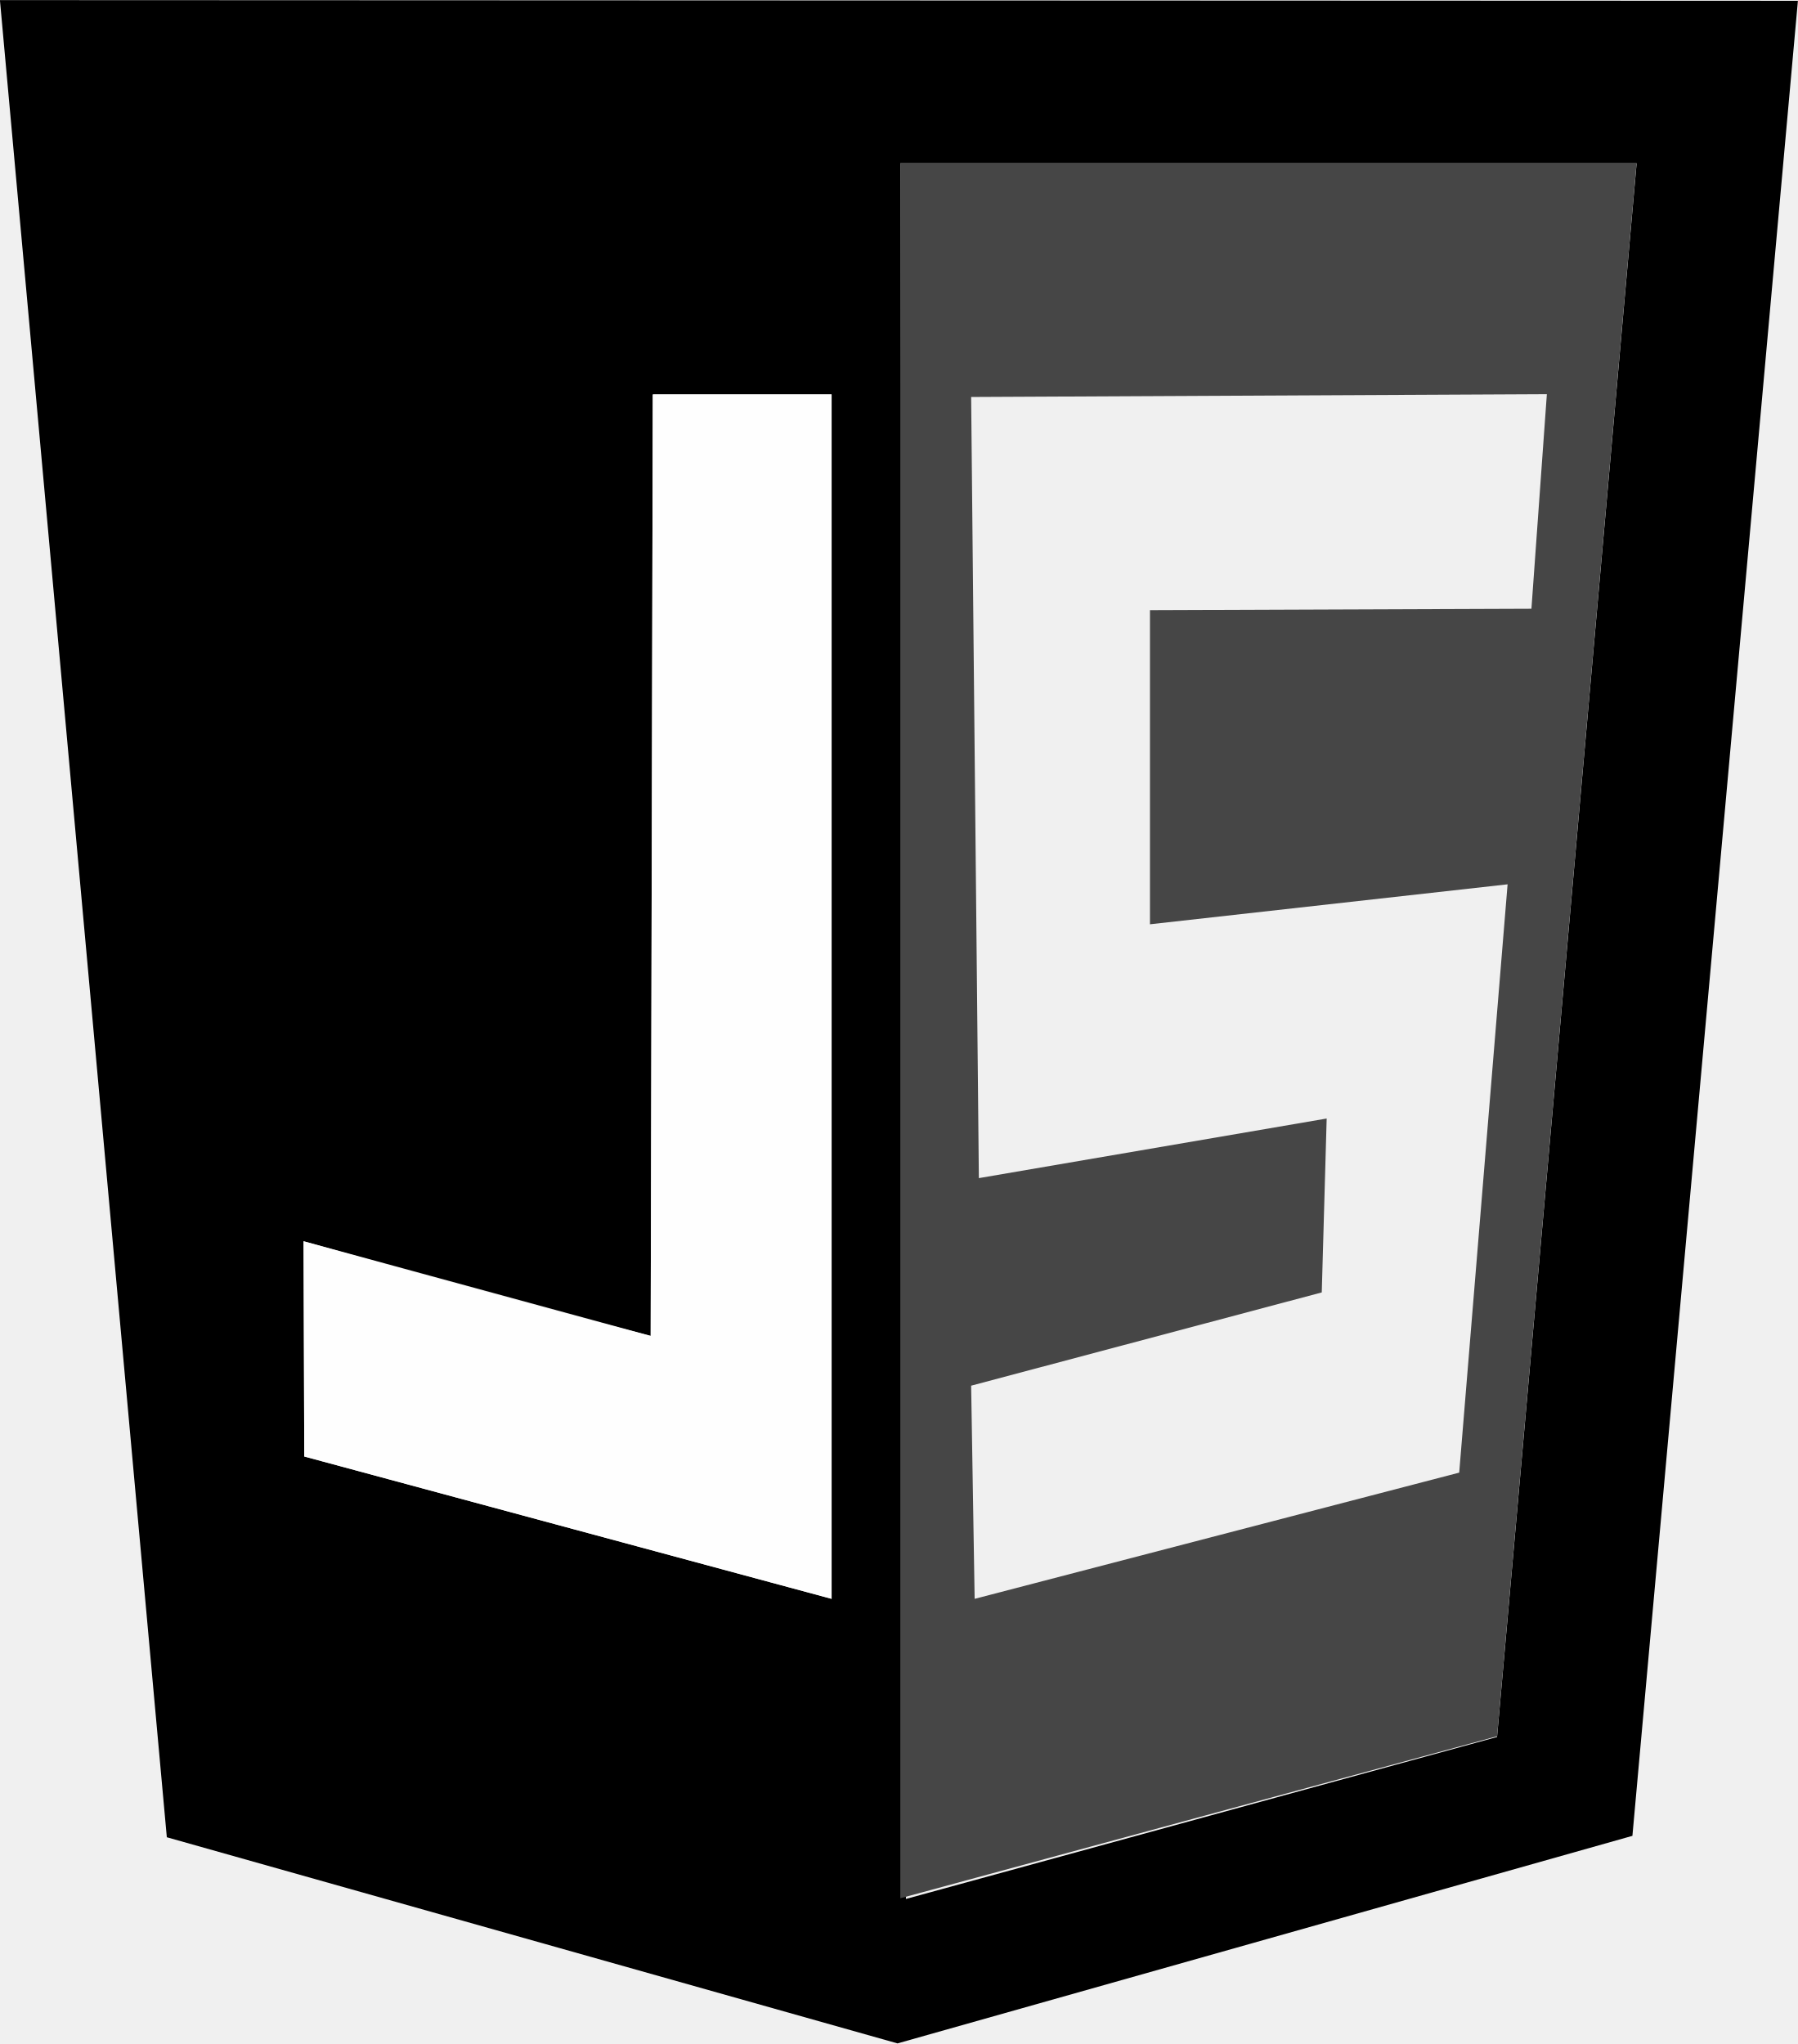
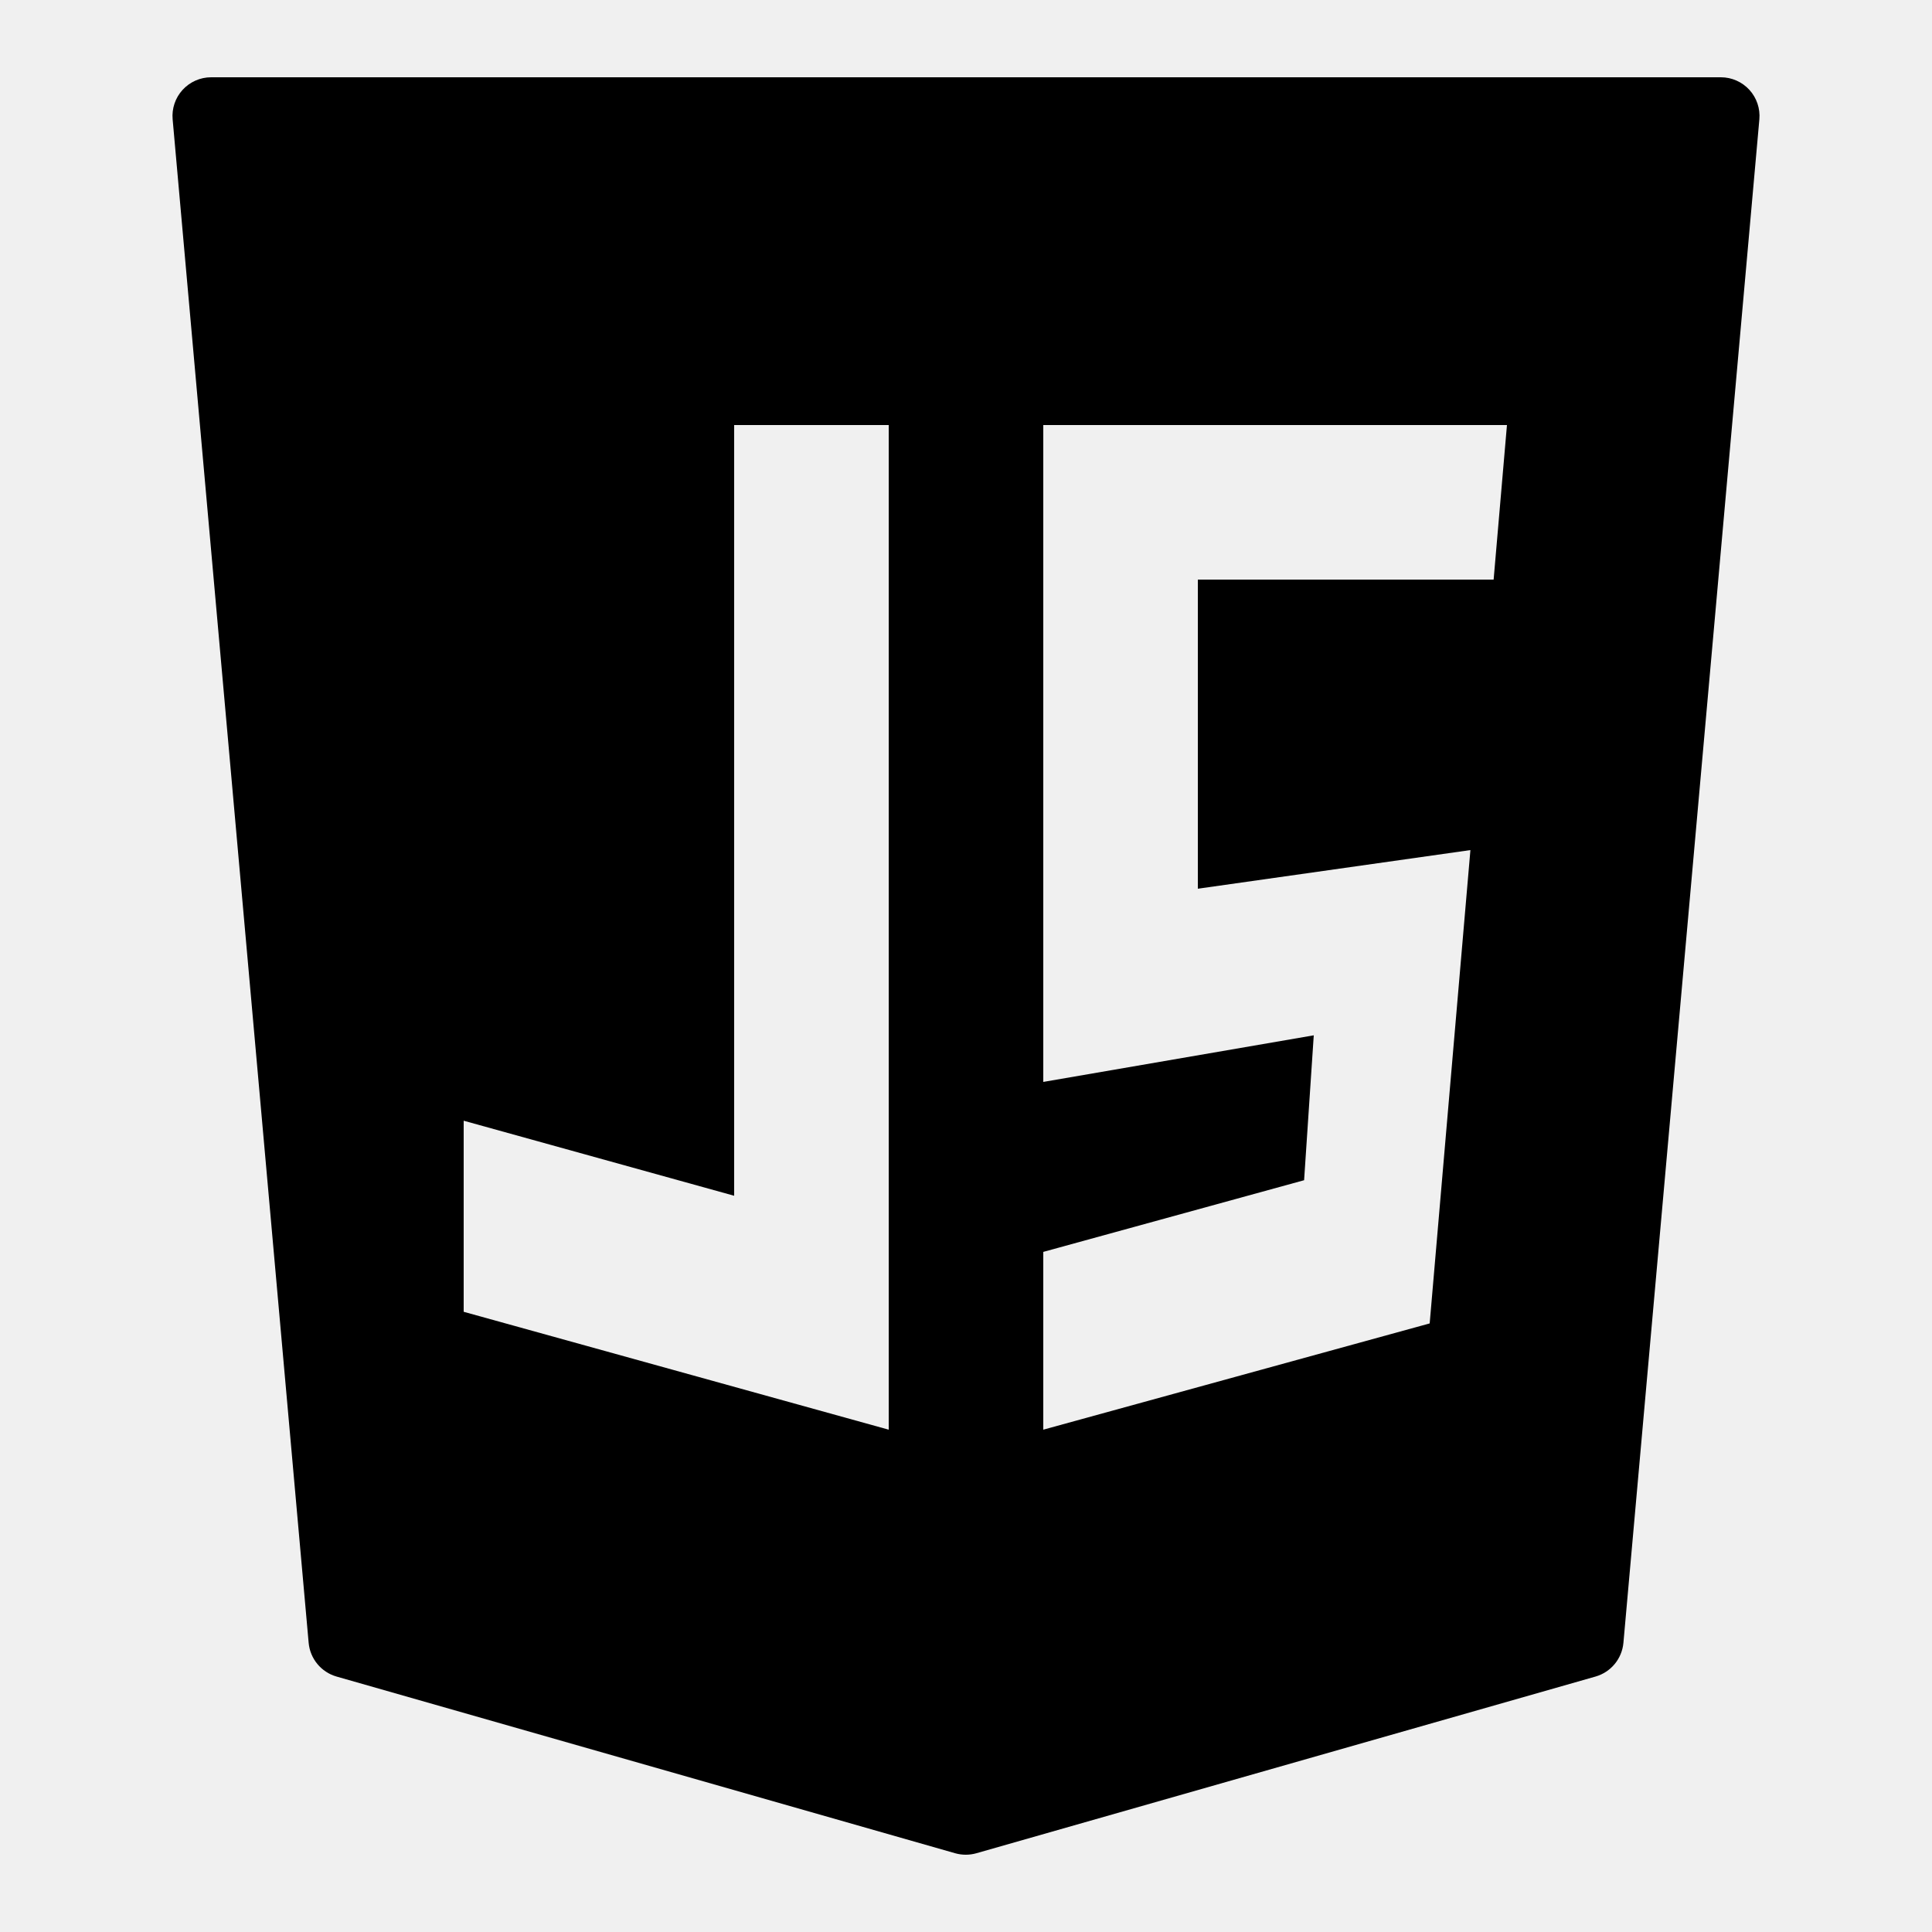
- <svg xmlns="http://www.w3.org/2000/svg" id="svg4525" viewBox="0 0 256.4 291.5" width="2199px" height="2500px" transform="rotate(0) scale(1, 1)">
-   <style>.st0 { fill: #000000; }.st1, .st2 { opacity: 0.986; fill: #ffffff; fill-opacity: 0; }.st2 { fill-opacity: 0.922; }.st3 { fill: #464646; }</style>
-   <g id="g5193" transform="translate(4.988 -113.385)">
-     <path id="path5113" class="st0" d="M18.8 375.4L-5 113.4l256.4.1-23.6 261.7L123 404.8 18.8 375.4zm189.7-14.3l19.9-224.4h-105l.8 247.5 84.3-23.1zm-94.9-191.5H88.1l-.3 134.3-49.5-13.5.1 30.7 75.2 20.3V169.6z" />
-     <path id="path5159" class="st1" d="M105.2 338.9c-3.3-1-19.6-5.4-36.2-9.9l-30.1-8.1v-15.1c0-14.8 0-15.1 1.5-14.6.8.3 11.8 3.3 24.4 6.8l22.9 6.3.2-67 .2-67h25v85.2c0 67.7-.2 85.2-.9 85.2-.5-.1-3.7-.9-7-1.8z" />
-     <path id="path5157" class="st2" d="M38.4 321.1l-.1-30.7s31.6 8.9 49.5 13.5l.3-134.2h25.5v171.7l-75.2-20.3z" />
-     <path id="path5117" class="st3" d="M123.4 136.6h105L208.5 361l-85.1 23.1V136.6zm79.7 186.8l6.9-83.9-51 5.7v-44.8l54.4-.2 2.2-30.6-82.1.4 1.1 111.4 49.6-8.5-.7 24.8-50 13.3.5 30.4 69.1-18z" />
-   </g>
+ <svg xmlns="http://www.w3.org/2000/svg" viewBox="0 0 50 50" width="150px" height="150px">
+   <path d="M45.274,2.325C45.084,2.118,44.817,2,44.536,2H5.464C5.183,2,4.916,2.118,4.726,2.325S4.443,2.81,4.468,3.089l3.52,39.427 c0.037,0.412,0.324,0.759,0.722,0.873l16.01,4.573C24.809,47.987,24.902,48,24.994,48s0.185-0.013,0.274-0.038l16.024-4.573 c0.398-0.114,0.685-0.461,0.722-0.873l3.518-39.427C45.557,2.81,45.463,2.532,45.274,2.325z M12,29.004l7,1.942V11h4v26l-11-3.051 V29.004z M38.054,22L37,34.25L27,37v-4.601l6.75-1.855l0.25-3.75L27,28V11h12l-0.345,4H31v8L38.054,22z" />
</svg>
